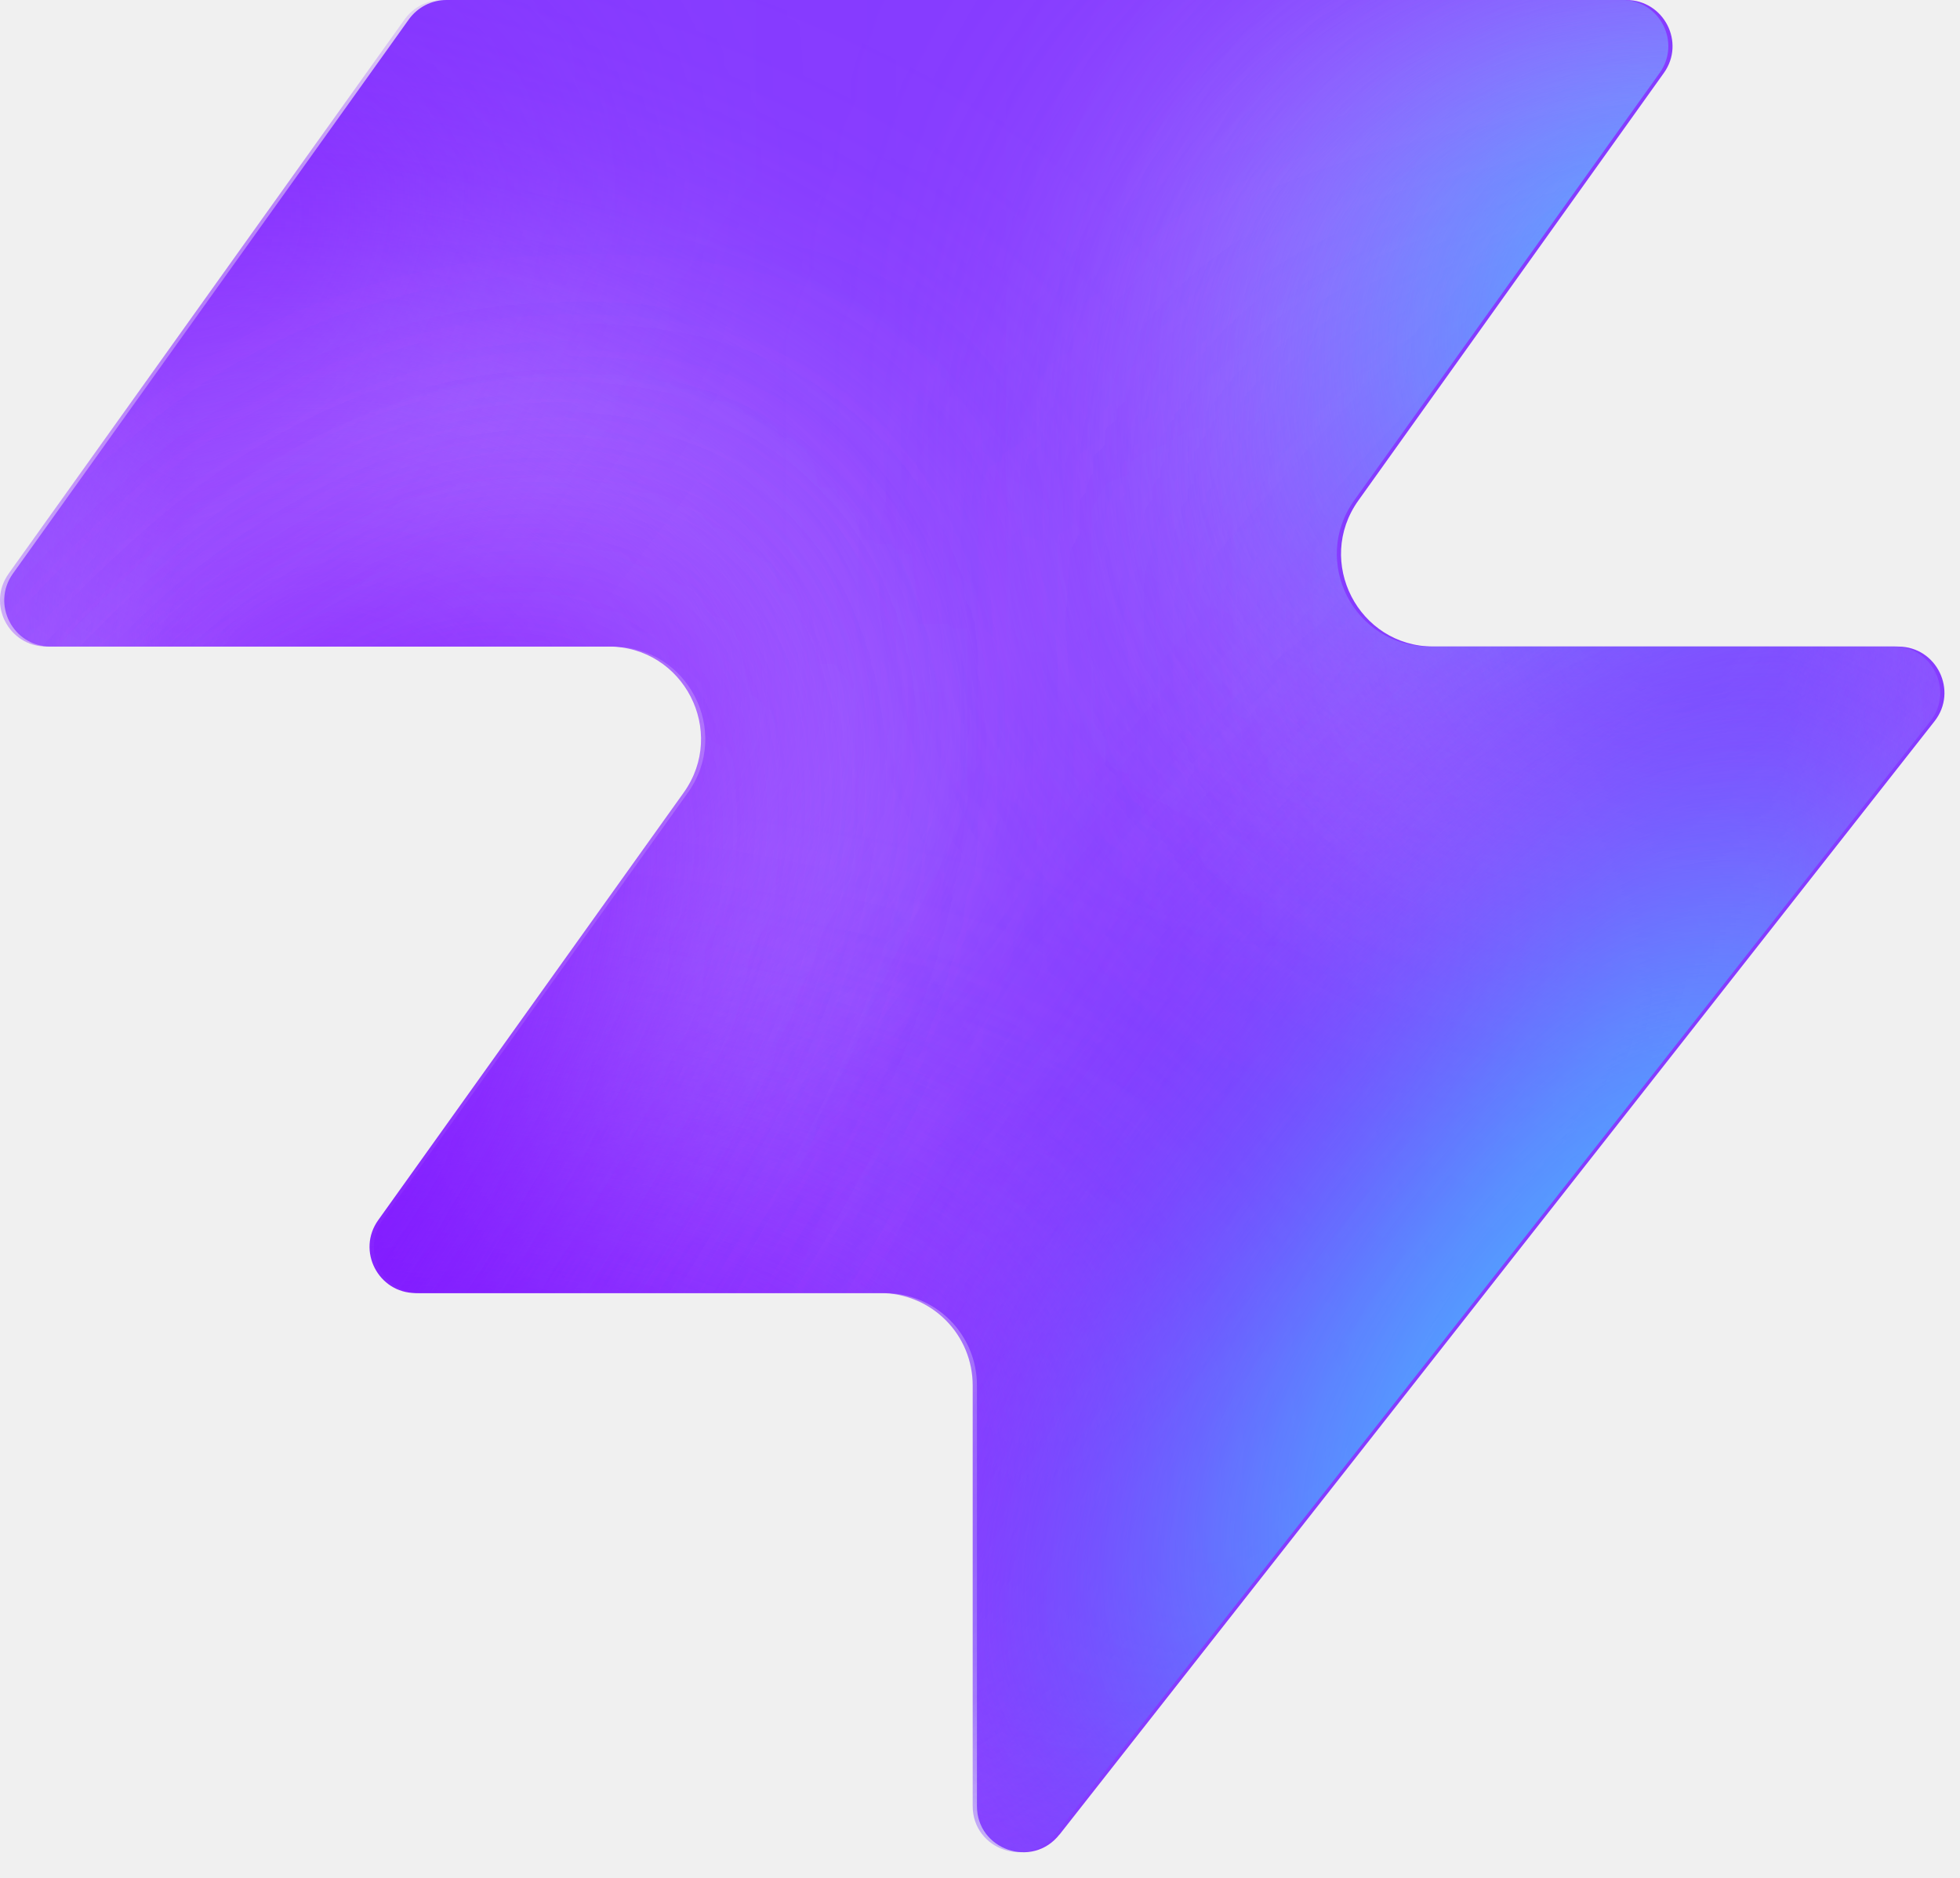
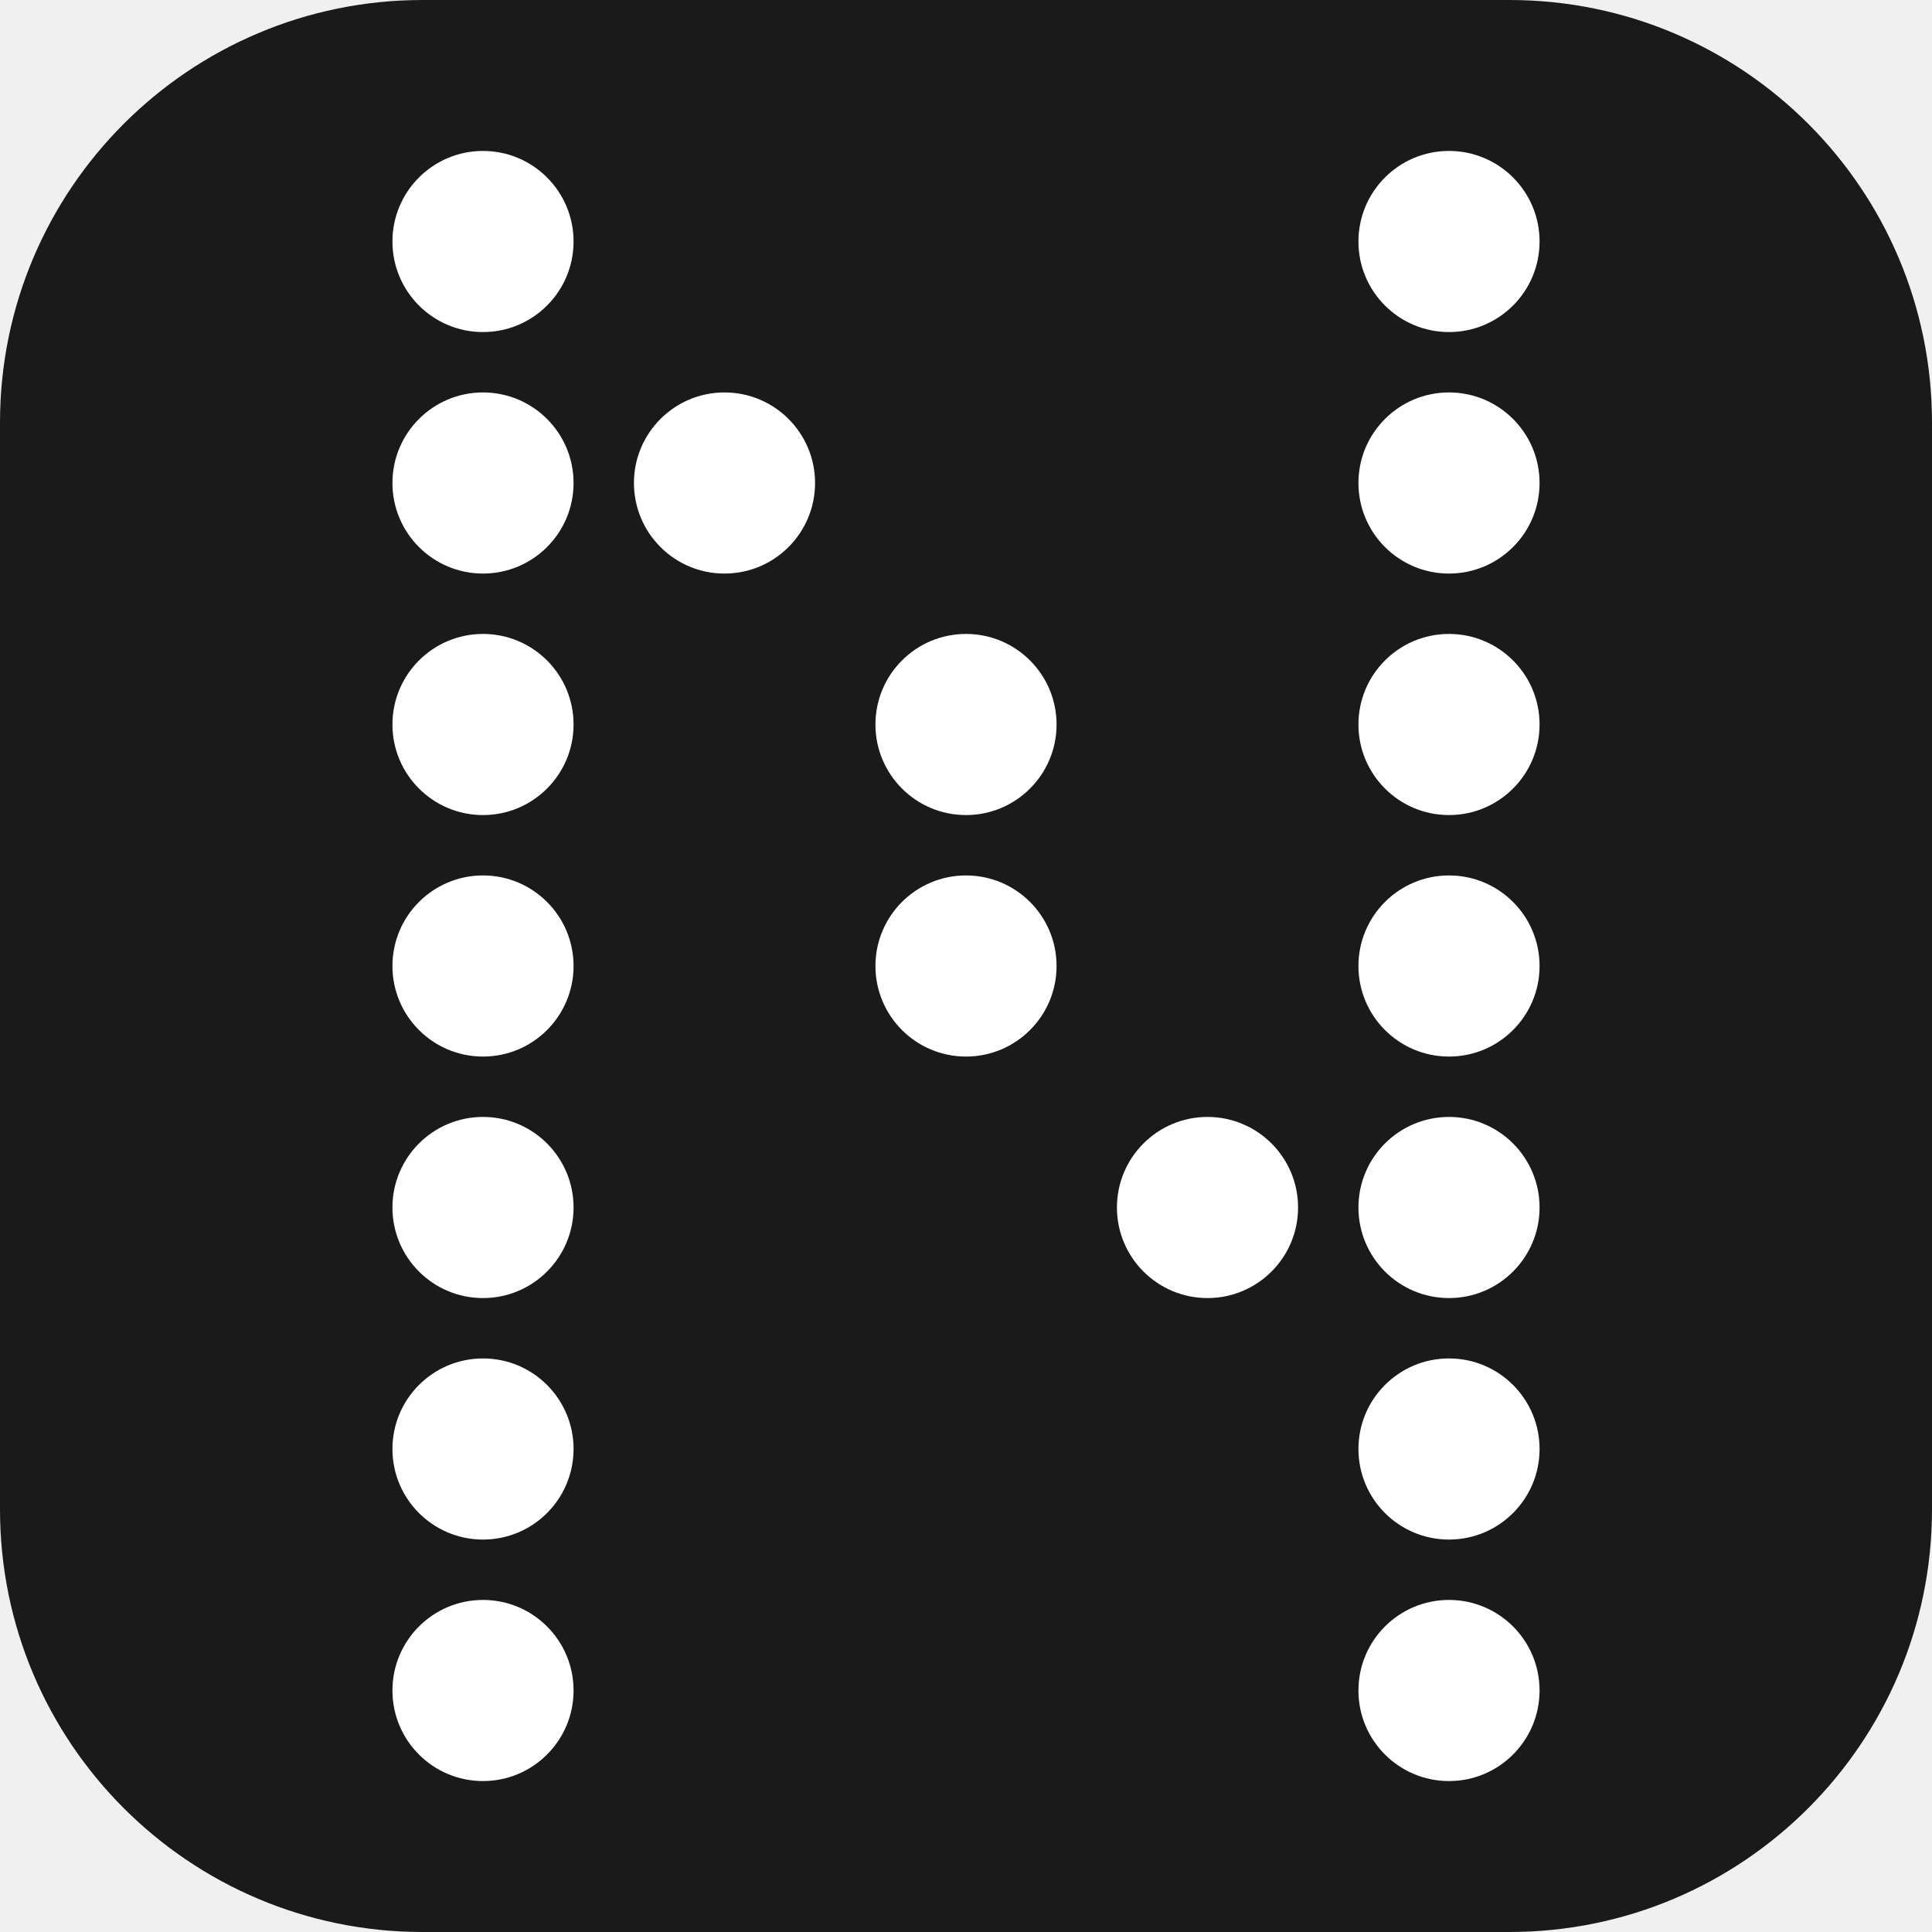
- <svg xmlns="http://www.w3.org/2000/svg" width="48" height="46" fill="none" viewBox="0 0 48 46">
-   <path fill="#863bff" d="M25.946 44.938c-.664.845-2.021.375-2.021-.698V33.937a2.26 2.26 0 0 0-2.262-2.262H10.287c-.92 0-1.456-1.04-.92-1.788l7.48-10.471c1.07-1.497 0-3.578-1.842-3.578H1.237c-.92 0-1.456-1.04-.92-1.788L10.013.474c.214-.297.556-.474.92-.474h28.894c.92 0 1.456 1.04.92 1.788l-7.48 10.471c-1.07 1.498 0 3.579 1.842 3.579h11.377c.943 0 1.473 1.088.89 1.83L25.947 44.94z" style="fill:#863bff;fill:color(display-p3 .525 .23 1);fill-opacity:1" />
-   <mask id="a" width="48" height="46" x="0" y="0" maskUnits="userSpaceOnUse" style="mask-type:alpha">
-     <path fill="#000" d="M25.842 44.938c-.664.844-2.021.375-2.021-.698V33.937a2.26 2.26 0 0 0-2.262-2.262H10.183c-.92 0-1.456-1.04-.92-1.788l7.48-10.471c1.07-1.498 0-3.579-1.842-3.579H1.133c-.92 0-1.456-1.04-.92-1.787L9.91.473c.214-.297.556-.474.92-.474h28.894c.92 0 1.456 1.04.92 1.788l-7.48 10.471c-1.07 1.498 0 3.578 1.842 3.578h11.377c.943 0 1.473 1.088.89 1.832L25.843 44.94z" style="fill:#000;fill-opacity:1" />
-   </mask>
-   <g mask="url(#a)">
-     <g filter="url(#b)">
-       <ellipse cx="5.508" cy="14.704" fill="#ede6ff" rx="5.508" ry="14.704" style="fill:#ede6ff;fill:color(display-p3 .927 .903 1);fill-opacity:1" transform="matrix(.00324 1 1 -.00324 -4.47 31.516)" />
-     </g>
-     <g filter="url(#c)">
-       <ellipse cx="10.399" cy="29.851" fill="#ede6ff" rx="10.399" ry="29.851" style="fill:#ede6ff;fill:color(display-p3 .927 .903 1);fill-opacity:1" transform="matrix(.00324 1 1 -.00324 -39.328 7.883)" />
-     </g>
-     <g filter="url(#d)">
-       <ellipse cx="5.508" cy="30.487" fill="#7e14ff" rx="5.508" ry="30.487" style="fill:#7e14ff;fill:color(display-p3 .492 .077 1);fill-opacity:1" transform="rotate(89.814 -25.913 -14.639)scale(1 -1)" />
-     </g>
-     <g filter="url(#e)">
-       <ellipse cx="5.508" cy="30.599" fill="#7e14ff" rx="5.508" ry="30.599" style="fill:#7e14ff;fill:color(display-p3 .492 .077 1);fill-opacity:1" transform="rotate(89.814 -32.644 -3.334)scale(1 -1)" />
-     </g>
-     <g filter="url(#f)">
-       <ellipse cx="5.508" cy="30.599" fill="#7e14ff" rx="5.508" ry="30.599" style="fill:#7e14ff;fill:color(display-p3 .492 .077 1);fill-opacity:1" transform="matrix(.00324 1 1 -.00324 -34.34 30.47)" />
-     </g>
-     <g filter="url(#g)">
-       <ellipse cx="14.072" cy="22.078" fill="#ede6ff" rx="14.072" ry="22.078" style="fill:#ede6ff;fill:color(display-p3 .927 .903 1);fill-opacity:1" transform="rotate(93.35 24.506 48.493)scale(-1 1)" />
-     </g>
-     <g filter="url(#h)">
-       <ellipse cx="3.47" cy="21.501" fill="#7e14ff" rx="3.47" ry="21.501" style="fill:#7e14ff;fill:color(display-p3 .492 .077 1);fill-opacity:1" transform="rotate(89.009 28.708 47.59)scale(-1 1)" />
-     </g>
-     <g filter="url(#i)">
-       <ellipse cx="3.47" cy="21.501" fill="#7e14ff" rx="3.47" ry="21.501" style="fill:#7e14ff;fill:color(display-p3 .492 .077 1);fill-opacity:1" transform="rotate(89.009 28.708 47.59)scale(-1 1)" />
-     </g>
-     <g filter="url(#j)">
-       <ellipse cx=".387" cy="8.972" fill="#7e14ff" rx="4.407" ry="29.108" style="fill:#7e14ff;fill:color(display-p3 .492 .077 1);fill-opacity:1" transform="rotate(39.51 .387 8.972)" />
-     </g>
-     <g filter="url(#k)">
-       <ellipse cx="47.523" cy="-6.092" fill="#7e14ff" rx="4.407" ry="29.108" style="fill:#7e14ff;fill:color(display-p3 .492 .077 1);fill-opacity:1" transform="rotate(37.892 47.523 -6.092)" />
-     </g>
-     <g filter="url(#l)">
-       <ellipse cx="41.412" cy="6.333" fill="#47bfff" rx="5.971" ry="9.665" style="fill:#47bfff;fill:color(display-p3 .28 .748 1);fill-opacity:1" transform="rotate(37.892 41.412 6.333)" />
-     </g>
-     <g filter="url(#m)">
-       <ellipse cx="-1.879" cy="38.332" fill="#7e14ff" rx="4.407" ry="29.108" style="fill:#7e14ff;fill:color(display-p3 .492 .077 1);fill-opacity:1" transform="rotate(37.892 -1.88 38.332)" />
-     </g>
-     <g filter="url(#n)">
-       <ellipse cx="-1.879" cy="38.332" fill="#7e14ff" rx="4.407" ry="29.108" style="fill:#7e14ff;fill:color(display-p3 .492 .077 1);fill-opacity:1" transform="rotate(37.892 -1.88 38.332)" />
-     </g>
-     <g filter="url(#o)">
-       <ellipse cx="35.651" cy="29.907" fill="#7e14ff" rx="4.407" ry="29.108" style="fill:#7e14ff;fill:color(display-p3 .492 .077 1);fill-opacity:1" transform="rotate(37.892 35.651 29.907)" />
-     </g>
-     <g filter="url(#p)">
-       <ellipse cx="38.418" cy="32.4" fill="#47bfff" rx="5.971" ry="15.297" style="fill:#47bfff;fill:color(display-p3 .28 .748 1);fill-opacity:1" transform="rotate(37.892 38.418 32.4)" />
-     </g>
+ <svg xmlns="http://www.w3.org/2000/svg" viewBox="0 0 32 32">
+   <rect width="32" height="32" rx="7" fill="#1a1a1a" />
+   <g fill="#fff">
+     <circle cx="8" cy="4" r="1.5" />
+     <circle cx="24" cy="4" r="1.5" />
+     <circle cx="8" cy="8" r="1.5" />
+     <circle cx="12" cy="8" r="1.5" />
+     <circle cx="24" cy="8" r="1.5" />
+     <circle cx="8" cy="12" r="1.5" />
+     <circle cx="16" cy="12" r="1.5" />
+     <circle cx="24" cy="12" r="1.5" />
+     <circle cx="8" cy="16" r="1.5" />
+     <circle cx="16" cy="16" r="1.5" />
+     <circle cx="24" cy="16" r="1.5" />
+     <circle cx="8" cy="20" r="1.5" />
+     <circle cx="20" cy="20" r="1.5" />
+     <circle cx="24" cy="20" r="1.5" />
+     <circle cx="8" cy="24" r="1.5" />
+     <circle cx="24" cy="24" r="1.5" />
+     <circle cx="8" cy="28" r="1.5" />
+     <circle cx="24" cy="28" r="1.5" />
  </g>
-   <defs>
-     <filter id="b" width="60.045" height="41.654" x="-19.77" y="16.149" color-interpolation-filters="sRGB" filterUnits="userSpaceOnUse">
-       <feFlood flood-opacity="0" result="BackgroundImageFix" />
-       <feBlend in="SourceGraphic" in2="BackgroundImageFix" result="shape" />
-       <feGaussianBlur result="effect1_foregroundBlur_2002_17158" stdDeviation="7.659" />
-     </filter>
-     <filter id="c" width="90.34" height="51.437" x="-54.613" y="-7.533" color-interpolation-filters="sRGB" filterUnits="userSpaceOnUse">
-       <feFlood flood-opacity="0" result="BackgroundImageFix" />
-       <feBlend in="SourceGraphic" in2="BackgroundImageFix" result="shape" />
-       <feGaussianBlur result="effect1_foregroundBlur_2002_17158" stdDeviation="7.659" />
-     </filter>
-     <filter id="d" width="79.355" height="29.4" x="-49.64" y="2.03" color-interpolation-filters="sRGB" filterUnits="userSpaceOnUse">
-       <feFlood flood-opacity="0" result="BackgroundImageFix" />
-       <feBlend in="SourceGraphic" in2="BackgroundImageFix" result="shape" />
-       <feGaussianBlur result="effect1_foregroundBlur_2002_17158" stdDeviation="4.596" />
-     </filter>
-     <filter id="e" width="79.579" height="29.4" x="-45.045" y="20.029" color-interpolation-filters="sRGB" filterUnits="userSpaceOnUse">
-       <feFlood flood-opacity="0" result="BackgroundImageFix" />
-       <feBlend in="SourceGraphic" in2="BackgroundImageFix" result="shape" />
-       <feGaussianBlur result="effect1_foregroundBlur_2002_17158" stdDeviation="4.596" />
-     </filter>
-     <filter id="f" width="79.579" height="29.4" x="-43.513" y="21.178" color-interpolation-filters="sRGB" filterUnits="userSpaceOnUse">
-       <feFlood flood-opacity="0" result="BackgroundImageFix" />
-       <feBlend in="SourceGraphic" in2="BackgroundImageFix" result="shape" />
-       <feGaussianBlur result="effect1_foregroundBlur_2002_17158" stdDeviation="4.596" />
-     </filter>
-     <filter id="g" width="74.749" height="58.852" x="15.756" y="-17.901" color-interpolation-filters="sRGB" filterUnits="userSpaceOnUse">
-       <feFlood flood-opacity="0" result="BackgroundImageFix" />
-       <feBlend in="SourceGraphic" in2="BackgroundImageFix" result="shape" />
-       <feGaussianBlur result="effect1_foregroundBlur_2002_17158" stdDeviation="7.659" />
-     </filter>
-     <filter id="h" width="61.377" height="25.362" x="23.548" y="2.284" color-interpolation-filters="sRGB" filterUnits="userSpaceOnUse">
-       <feFlood flood-opacity="0" result="BackgroundImageFix" />
-       <feBlend in="SourceGraphic" in2="BackgroundImageFix" result="shape" />
-       <feGaussianBlur result="effect1_foregroundBlur_2002_17158" stdDeviation="4.596" />
-     </filter>
-     <filter id="i" width="61.377" height="25.362" x="23.548" y="2.284" color-interpolation-filters="sRGB" filterUnits="userSpaceOnUse">
-       <feFlood flood-opacity="0" result="BackgroundImageFix" />
-       <feBlend in="SourceGraphic" in2="BackgroundImageFix" result="shape" />
-       <feGaussianBlur result="effect1_foregroundBlur_2002_17158" stdDeviation="4.596" />
-     </filter>
-     <filter id="j" width="56.045" height="63.649" x="-27.636" y="-22.853" color-interpolation-filters="sRGB" filterUnits="userSpaceOnUse">
-       <feFlood flood-opacity="0" result="BackgroundImageFix" />
-       <feBlend in="SourceGraphic" in2="BackgroundImageFix" result="shape" />
-       <feGaussianBlur result="effect1_foregroundBlur_2002_17158" stdDeviation="4.596" />
-     </filter>
-     <filter id="k" width="54.814" height="64.646" x="20.116" y="-38.415" color-interpolation-filters="sRGB" filterUnits="userSpaceOnUse">
-       <feFlood flood-opacity="0" result="BackgroundImageFix" />
-       <feBlend in="SourceGraphic" in2="BackgroundImageFix" result="shape" />
-       <feGaussianBlur result="effect1_foregroundBlur_2002_17158" stdDeviation="4.596" />
-     </filter>
-     <filter id="l" width="33.541" height="35.313" x="24.641" y="-11.323" color-interpolation-filters="sRGB" filterUnits="userSpaceOnUse">
-       <feFlood flood-opacity="0" result="BackgroundImageFix" />
-       <feBlend in="SourceGraphic" in2="BackgroundImageFix" result="shape" />
-       <feGaussianBlur result="effect1_foregroundBlur_2002_17158" stdDeviation="4.596" />
-     </filter>
-     <filter id="m" width="54.814" height="64.646" x="-29.286" y="6.009" color-interpolation-filters="sRGB" filterUnits="userSpaceOnUse">
-       <feFlood flood-opacity="0" result="BackgroundImageFix" />
-       <feBlend in="SourceGraphic" in2="BackgroundImageFix" result="shape" />
-       <feGaussianBlur result="effect1_foregroundBlur_2002_17158" stdDeviation="4.596" />
-     </filter>
-     <filter id="n" width="54.814" height="64.646" x="-29.286" y="6.009" color-interpolation-filters="sRGB" filterUnits="userSpaceOnUse">
-       <feFlood flood-opacity="0" result="BackgroundImageFix" />
-       <feBlend in="SourceGraphic" in2="BackgroundImageFix" result="shape" />
-       <feGaussianBlur result="effect1_foregroundBlur_2002_17158" stdDeviation="4.596" />
-     </filter>
-     <filter id="o" width="54.814" height="64.646" x="8.244" y="-2.416" color-interpolation-filters="sRGB" filterUnits="userSpaceOnUse">
-       <feFlood flood-opacity="0" result="BackgroundImageFix" />
-       <feBlend in="SourceGraphic" in2="BackgroundImageFix" result="shape" />
-       <feGaussianBlur result="effect1_foregroundBlur_2002_17158" stdDeviation="4.596" />
-     </filter>
-     <filter id="p" width="39.409" height="43.623" x="18.713" y="10.588" color-interpolation-filters="sRGB" filterUnits="userSpaceOnUse">
-       <feFlood flood-opacity="0" result="BackgroundImageFix" />
-       <feBlend in="SourceGraphic" in2="BackgroundImageFix" result="shape" />
-       <feGaussianBlur result="effect1_foregroundBlur_2002_17158" stdDeviation="4.596" />
-     </filter>
-   </defs>
</svg>
